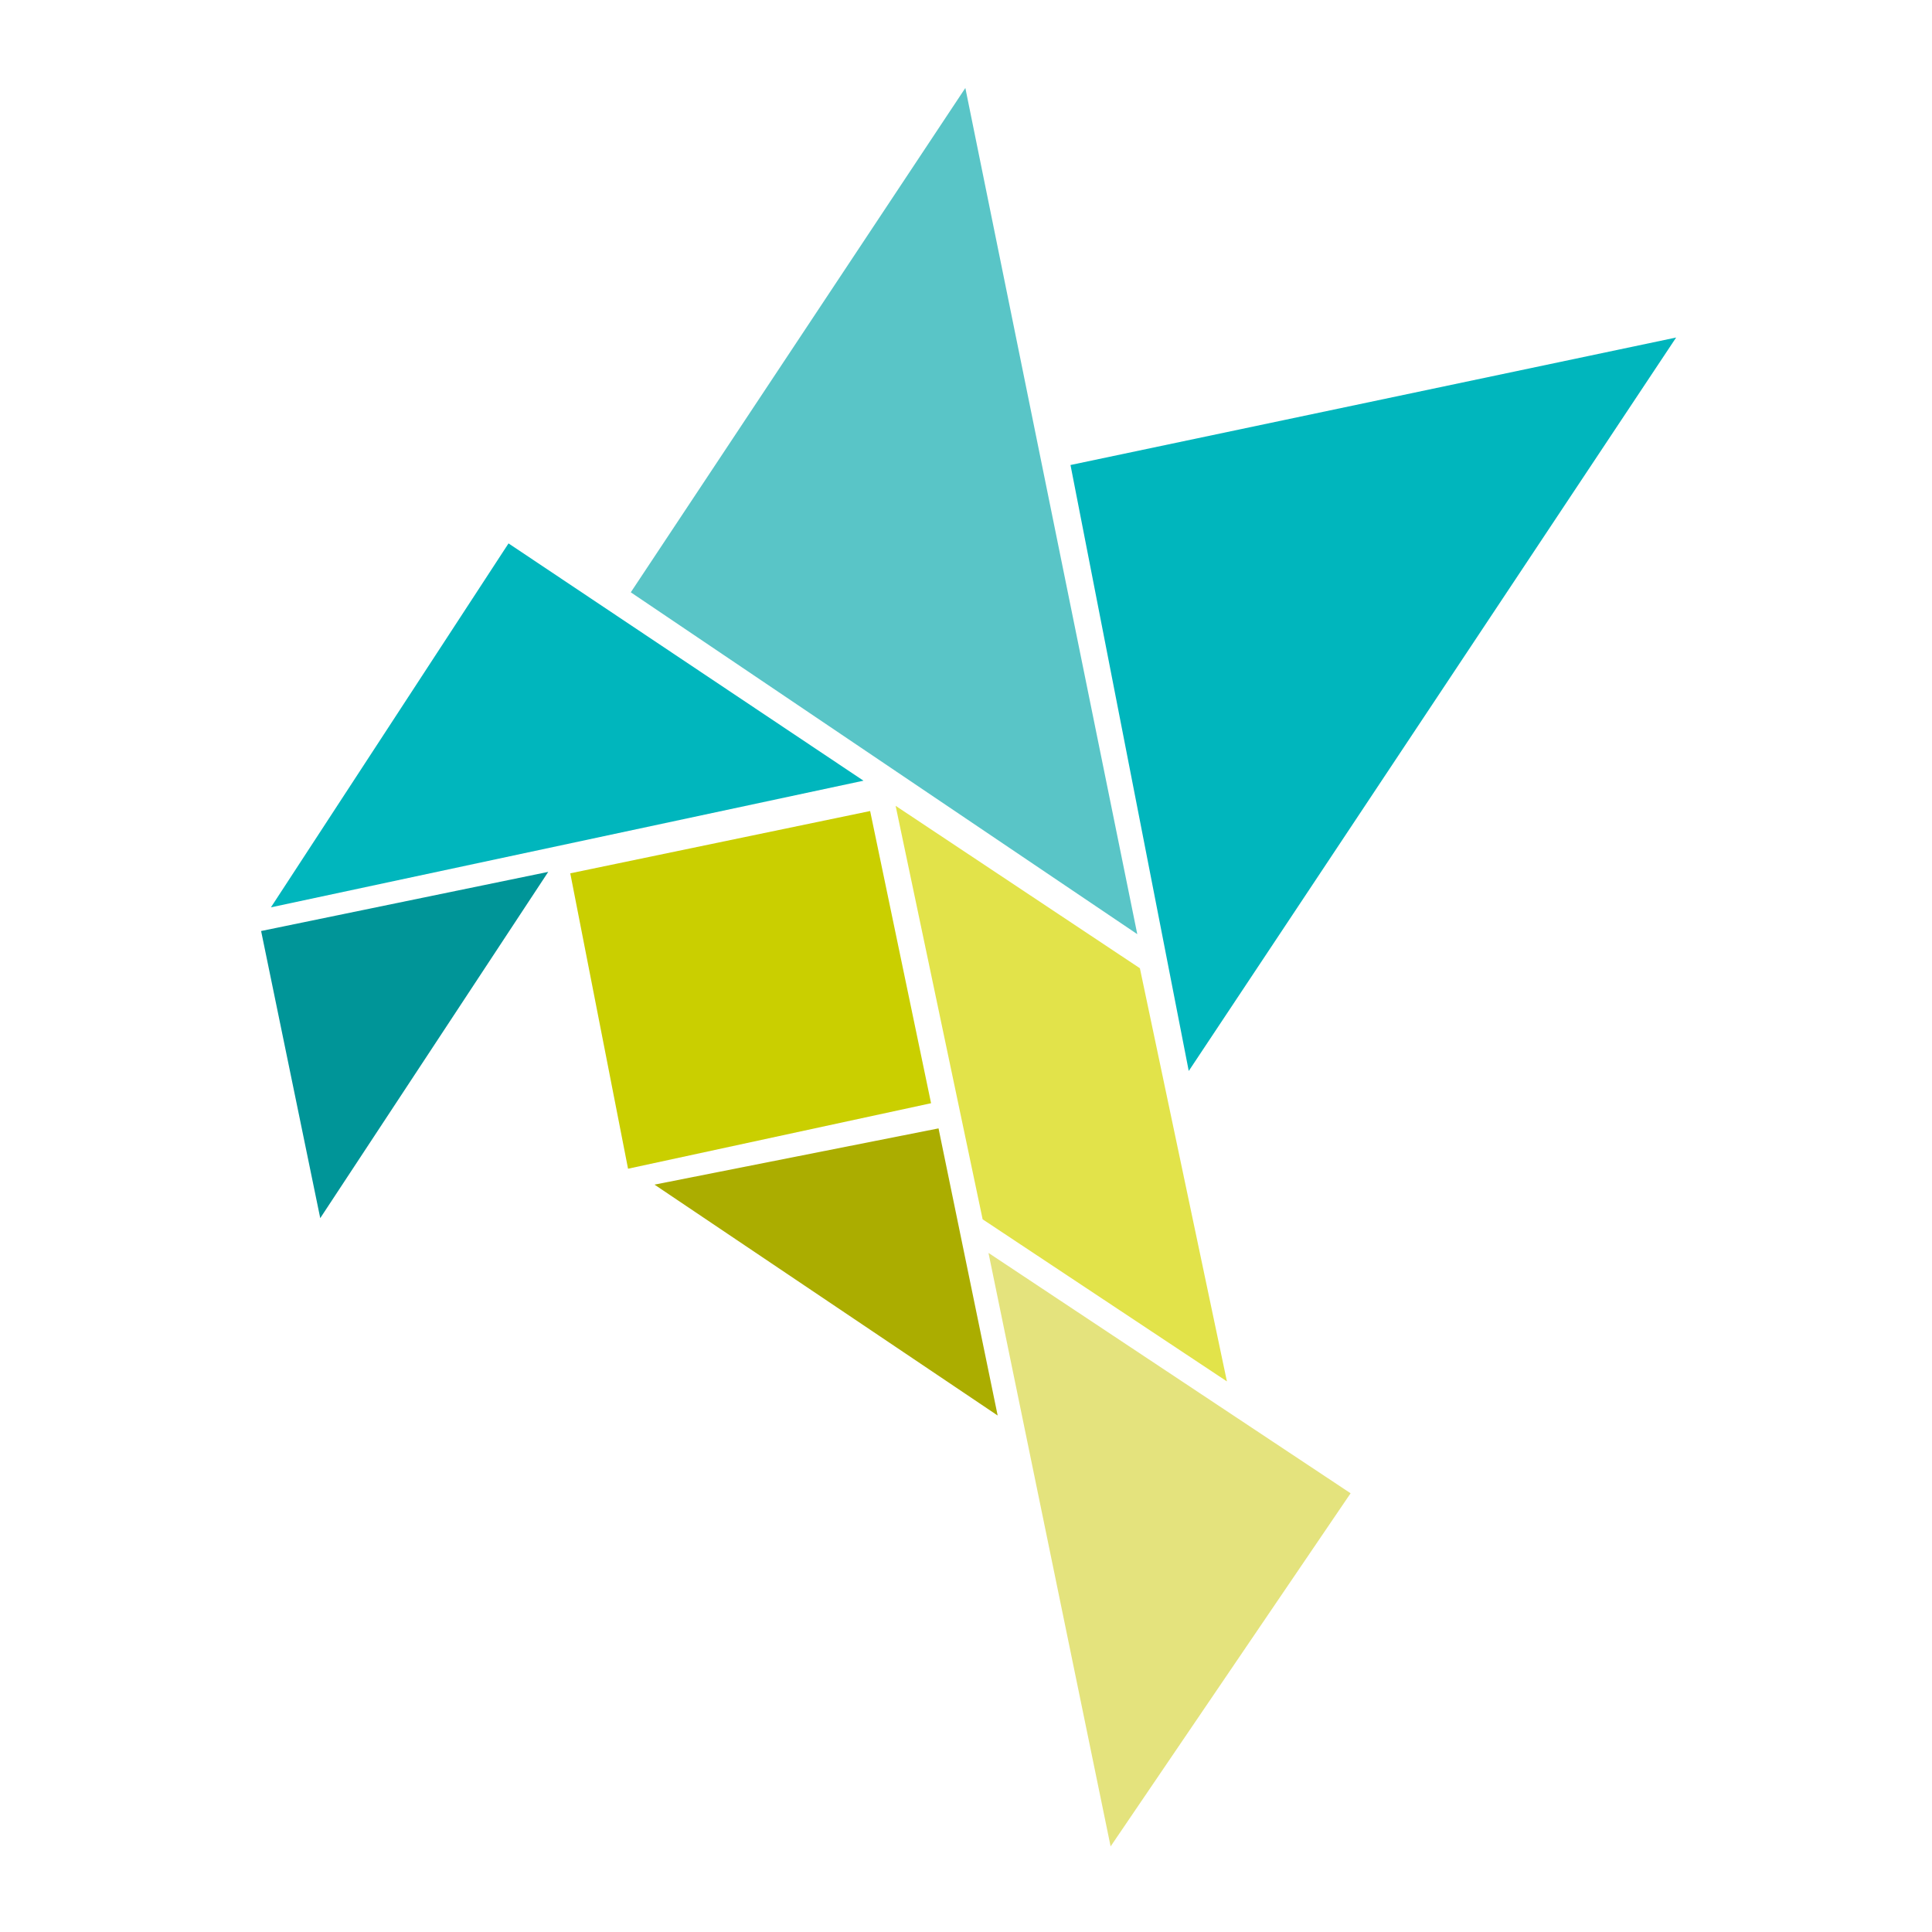
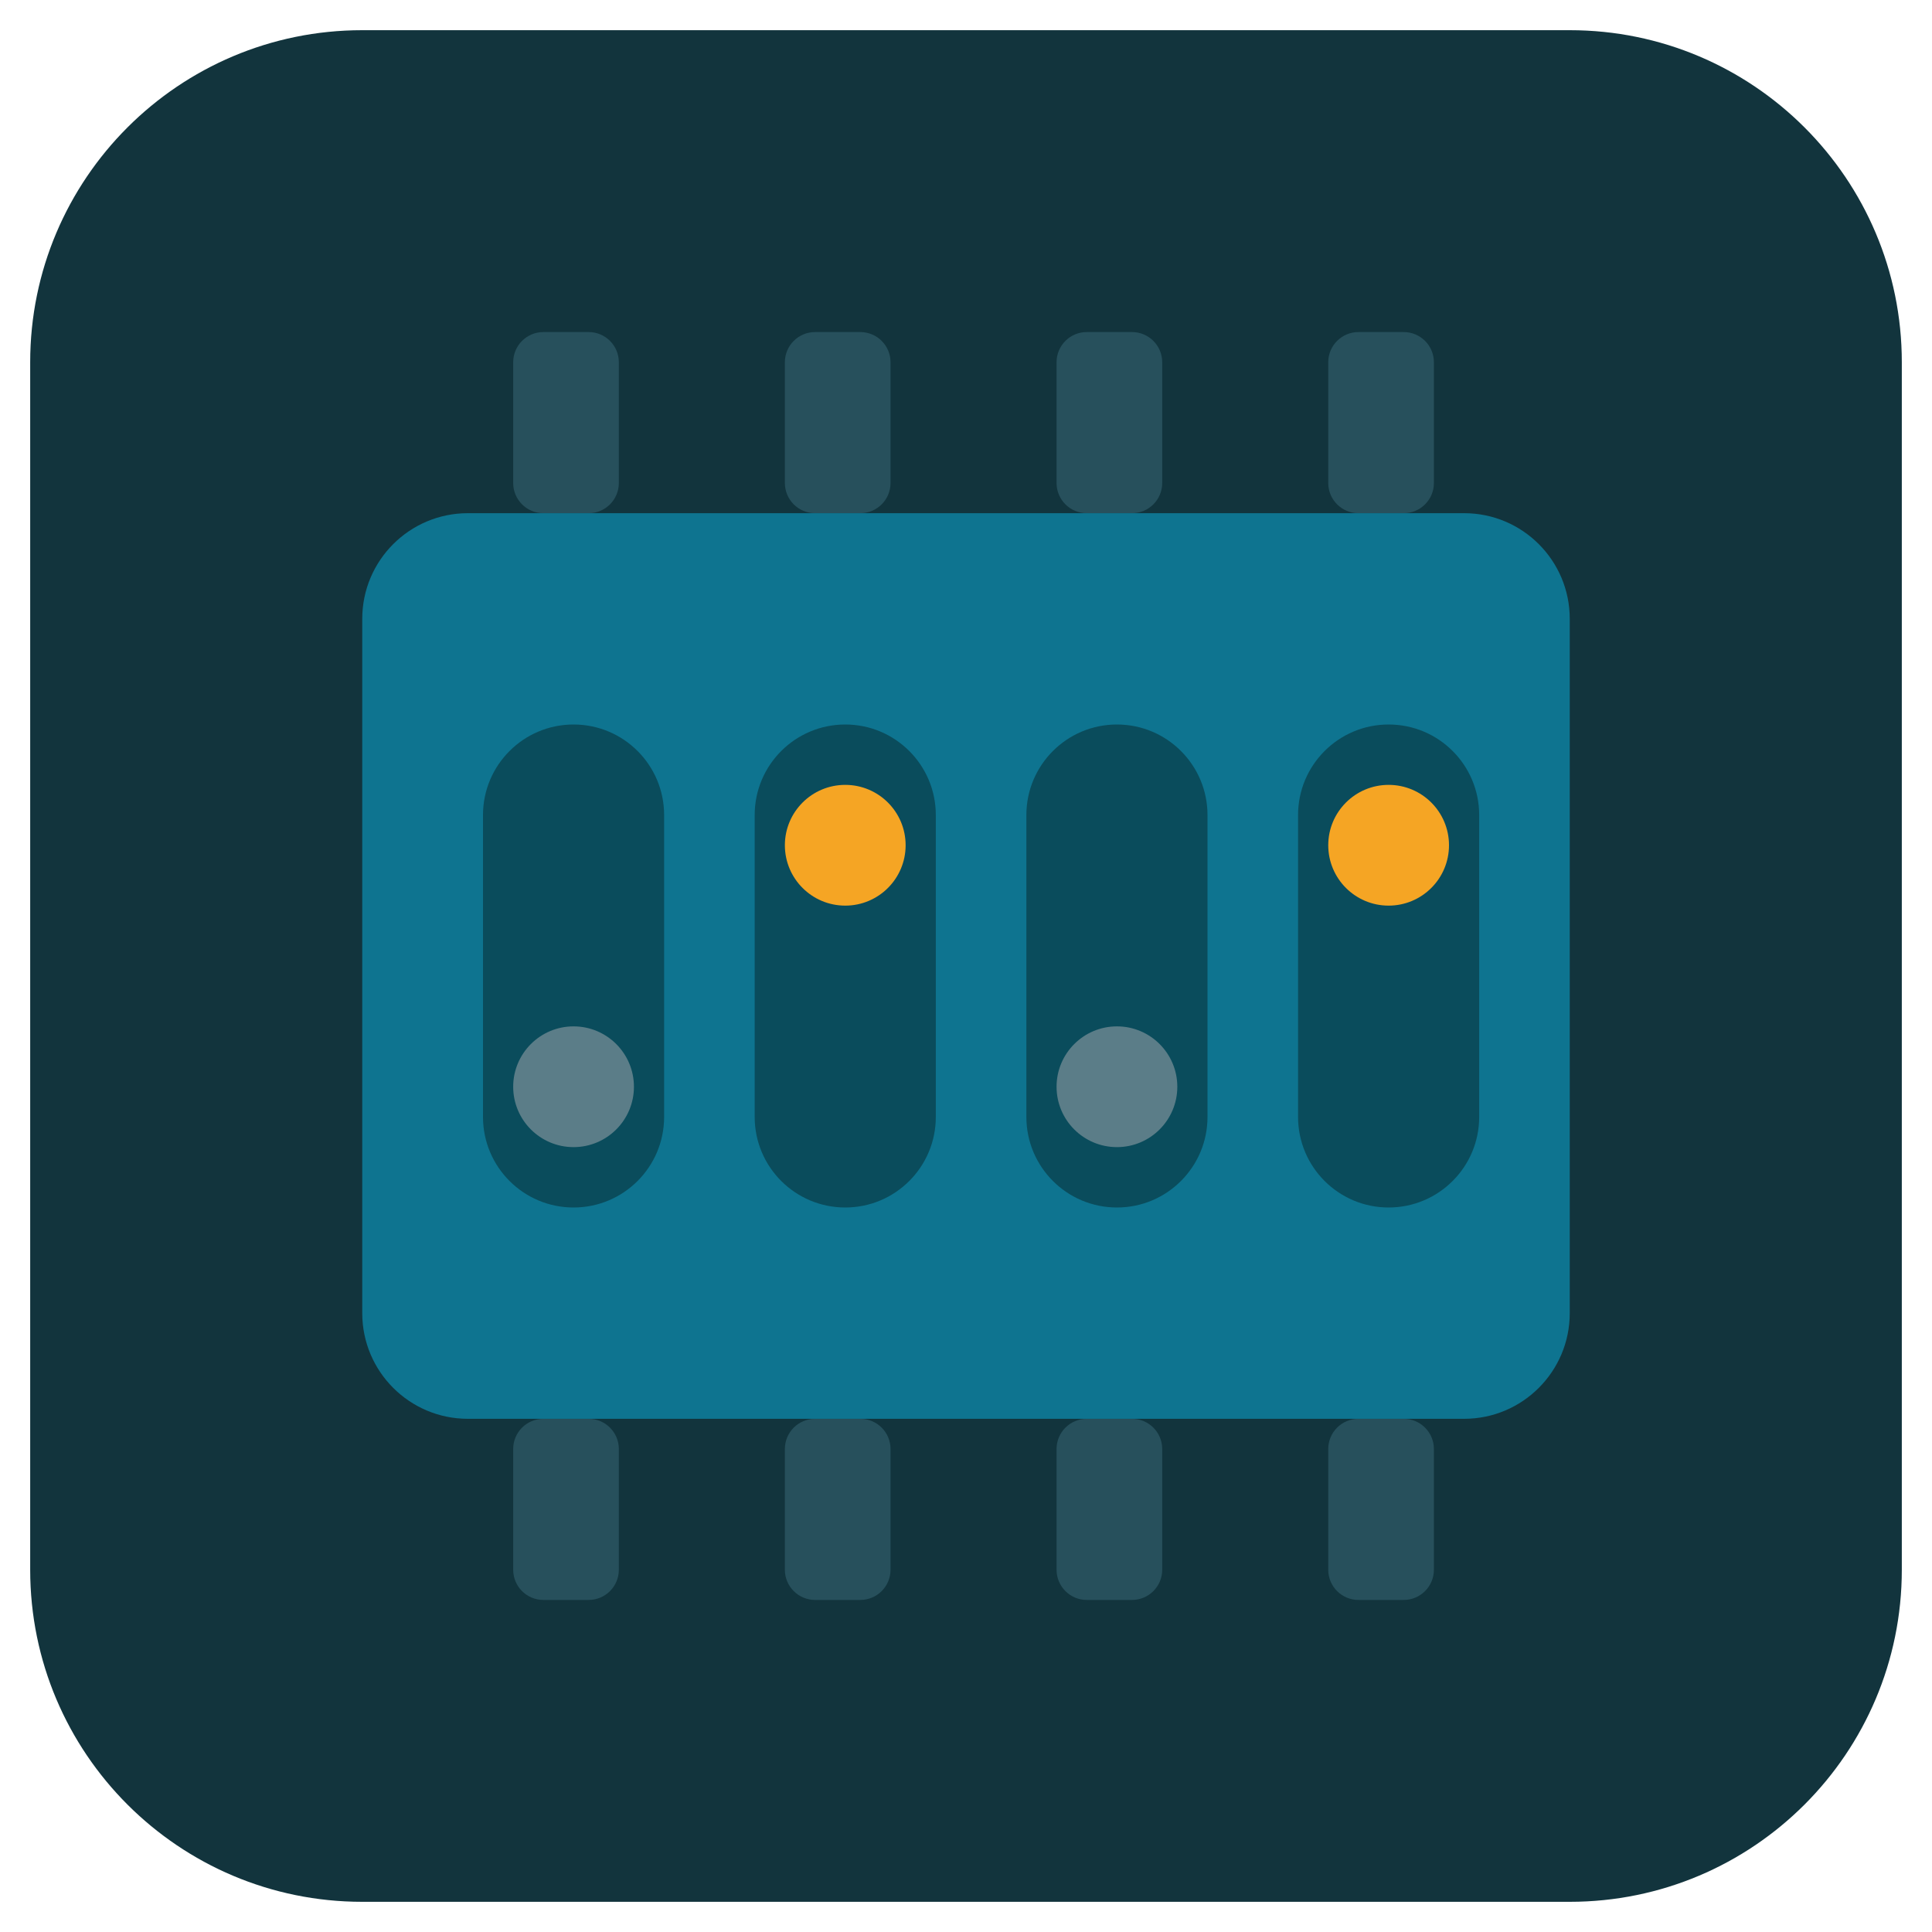
- <svg xmlns="http://www.w3.org/2000/svg" version="1.1" id="svg2" width="1365.333" height="1365.333" viewBox="0 0 1365.333 1365.333">
-   <defs id="defs6" />
-   <g id="g8">
-     <g id="g17099" transform="matrix(1.243087,0.04279524,-0.04279521,1.243087,-142.093,-196.0695)">
-       <path d="M 915.693,975.132 705.372,845.725 786.325,1180.341 Z" style="fill:#e4e37d;fill-opacity:1;stroke:none;stroke-width:6.504;stroke-miterlimit:4;stroke-dasharray:none;stroke-opacity:1" id="path8023" />
-       <path d="m 291.17,663.528 m -5.112,13.632 39.193,161.883 122.69,-201.075 -161.882,39.193" style="fill:#009598;fill-opacity:1;stroke:none;stroke-width:6.504;stroke-miterlimit:4;stroke-dasharray:none;stroke-opacity:1" id="path12757" />
-       <path d="M 418.972,452.229 291.17,663.528 625.159,580.031 Z" style="fill:#00b6bd;fill-opacity:1;stroke:none;stroke-width:6.504;stroke-miterlimit:4;stroke-dasharray:none;stroke-opacity:1" id="path12885" />
-       <path d="M 489.352,477.612 783.634,661.824 669.464,184.697 Z m 244.259,-80.883 m -89.707,196.934 v 0 m -183.425,44.693" style="fill:#59c5c7;fill-opacity:1;stroke:none;stroke-width:6.504;stroke-miterlimit:4;stroke-dasharray:none;stroke-opacity:1" id="path13971" />
-       <path d="m 786.564,661.824 m 28.968,76.681 262.42,-426.007 -341.412,84.23 78.992,341.777 m -26.818,-57.381" style="fill:#00b6bd;fill-opacity:1;stroke:none;stroke-width:6.504;stroke-miterlimit:4;stroke-dasharray:none;stroke-opacity:1" id="path14099" />
-       <path d="m 643.904,593.663 v 0 M 499.061,804.962 669.844,761.847 629.534,597.125 460.479,638.356 499.061,804.962" style="fill:#cacf00;fill-opacity:1;stroke:none;stroke-width:6.504;stroke-miterlimit:4;stroke-dasharray:none;stroke-opacity:1" id="path14128" />
-       <path d="m 812.602,738.505 v 0 M 643.904,593.663 701.394,826.752 843.275,914.02 785.784,681.124 643.904,593.663" style="fill:#e2e34a;fill-opacity:1;stroke:none;stroke-width:6.504;stroke-miterlimit:4;stroke-dasharray:none;stroke-opacity:1" id="path14271" />
-       <path d="M 514.398,813.482 713.769,937.876 674.576,775.994 Z" style="fill:#abad00;fill-opacity:1;stroke:none;stroke-width:6.504;stroke-miterlimit:4;stroke-dasharray:none;stroke-opacity:1" id="path14650" />
-     </g>
+ <svg xmlns="http://www.w3.org/2000/svg" viewBox="0 0 512 512">
+   <rect x="8" y="8" width="496" height="496" rx="88" fill="#12343d" />
+   <g fill="#27505c">
+     <rect x="136" y="88" width="28" height="48" rx="8" />
+     <rect x="208" y="88" width="28" height="48" rx="8" />
+     <rect x="280" y="88" width="28" height="48" rx="8" />
+     <rect x="352" y="88" width="28" height="48" rx="8" />
+     <rect x="136" y="376" width="28" height="48" rx="8" />
+     <rect x="208" y="376" width="28" height="48" rx="8" />
+     <rect x="280" y="376" width="28" height="48" rx="8" />
+     <rect x="352" y="376" width="28" height="48" rx="8" />
+   </g>
+   <rect x="96" y="136" width="320" height="240" rx="28" fill="#0e7490" />
+   <g>
+     <rect x="128" y="192" width="48" height="128" rx="24" fill="#0a4c5c" />
+     <circle cx="152" cy="288" r="16" fill="#5b7d88" />
+     <rect x="200" y="192" width="48" height="128" rx="24" fill="#0a4c5c" />
+     <circle cx="224" cy="224" r="16" fill="#f5a524" />
+     <rect x="272" y="192" width="48" height="128" rx="24" fill="#0a4c5c" />
+     <circle cx="296" cy="288" r="16" fill="#5b7d88" />
+     <rect x="344" y="192" width="48" height="128" rx="24" fill="#0a4c5c" />
+     <circle cx="368" cy="224" r="16" fill="#f5a524" />
  </g>
</svg>
